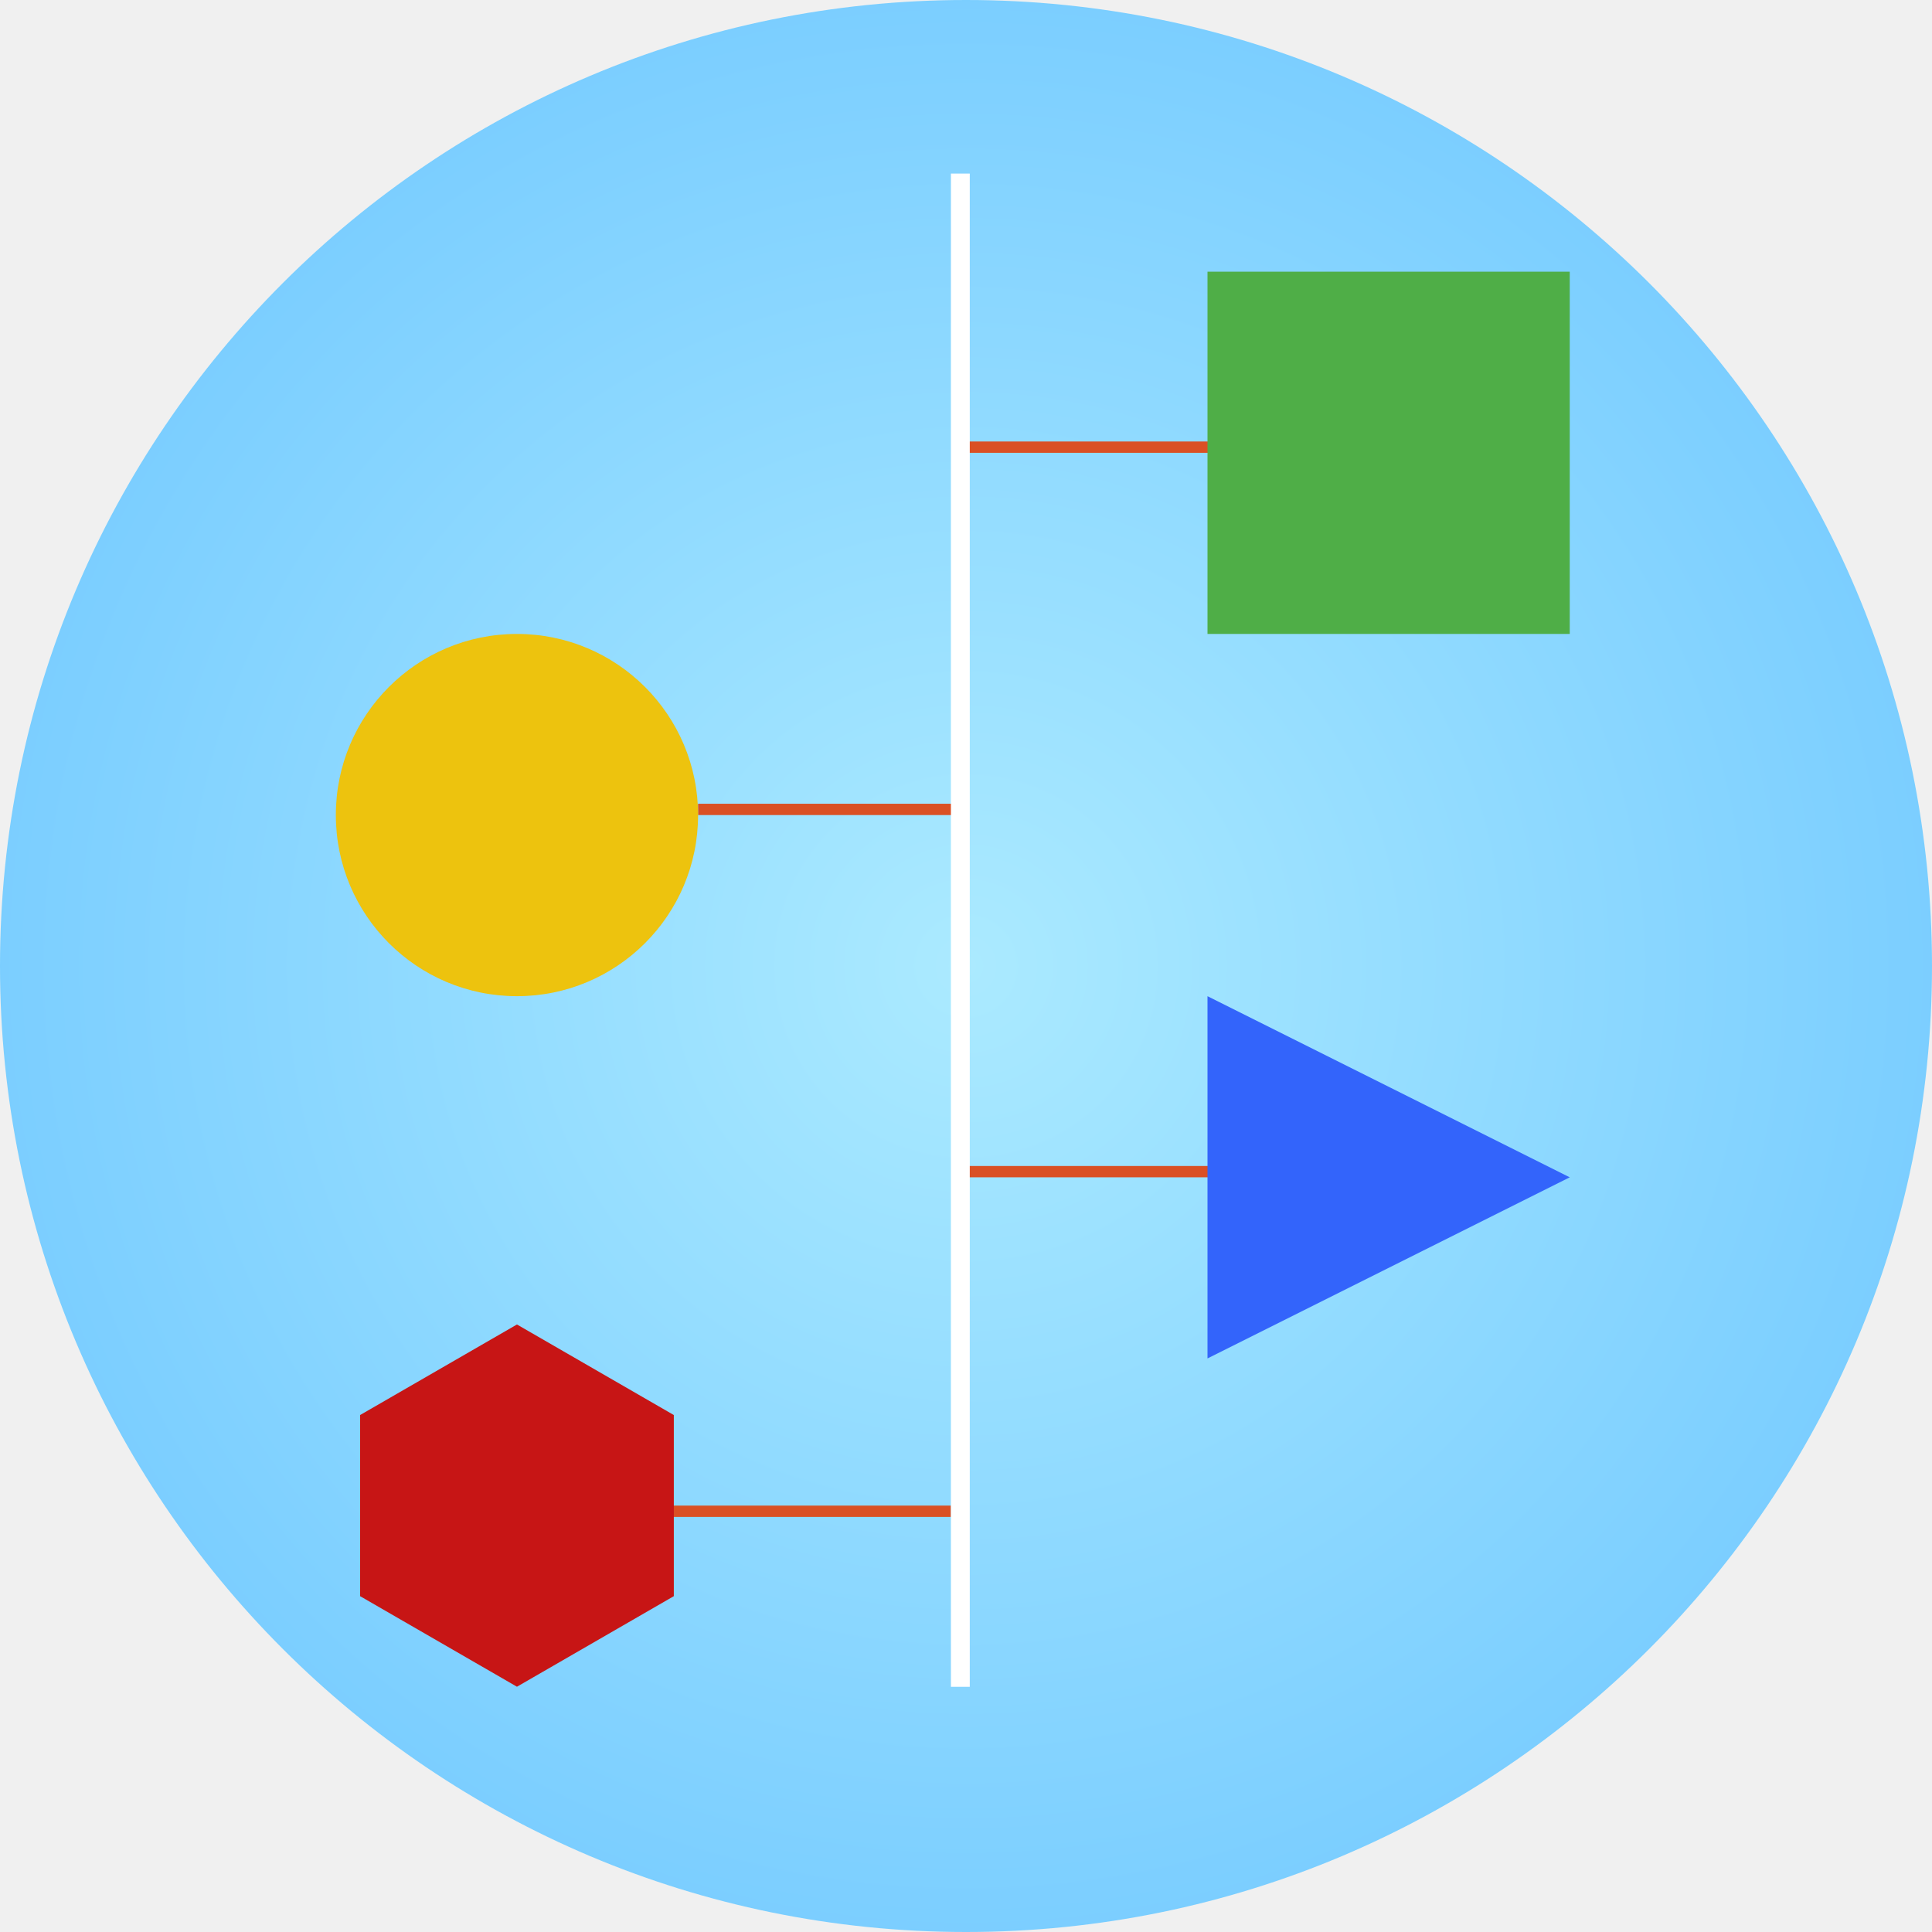
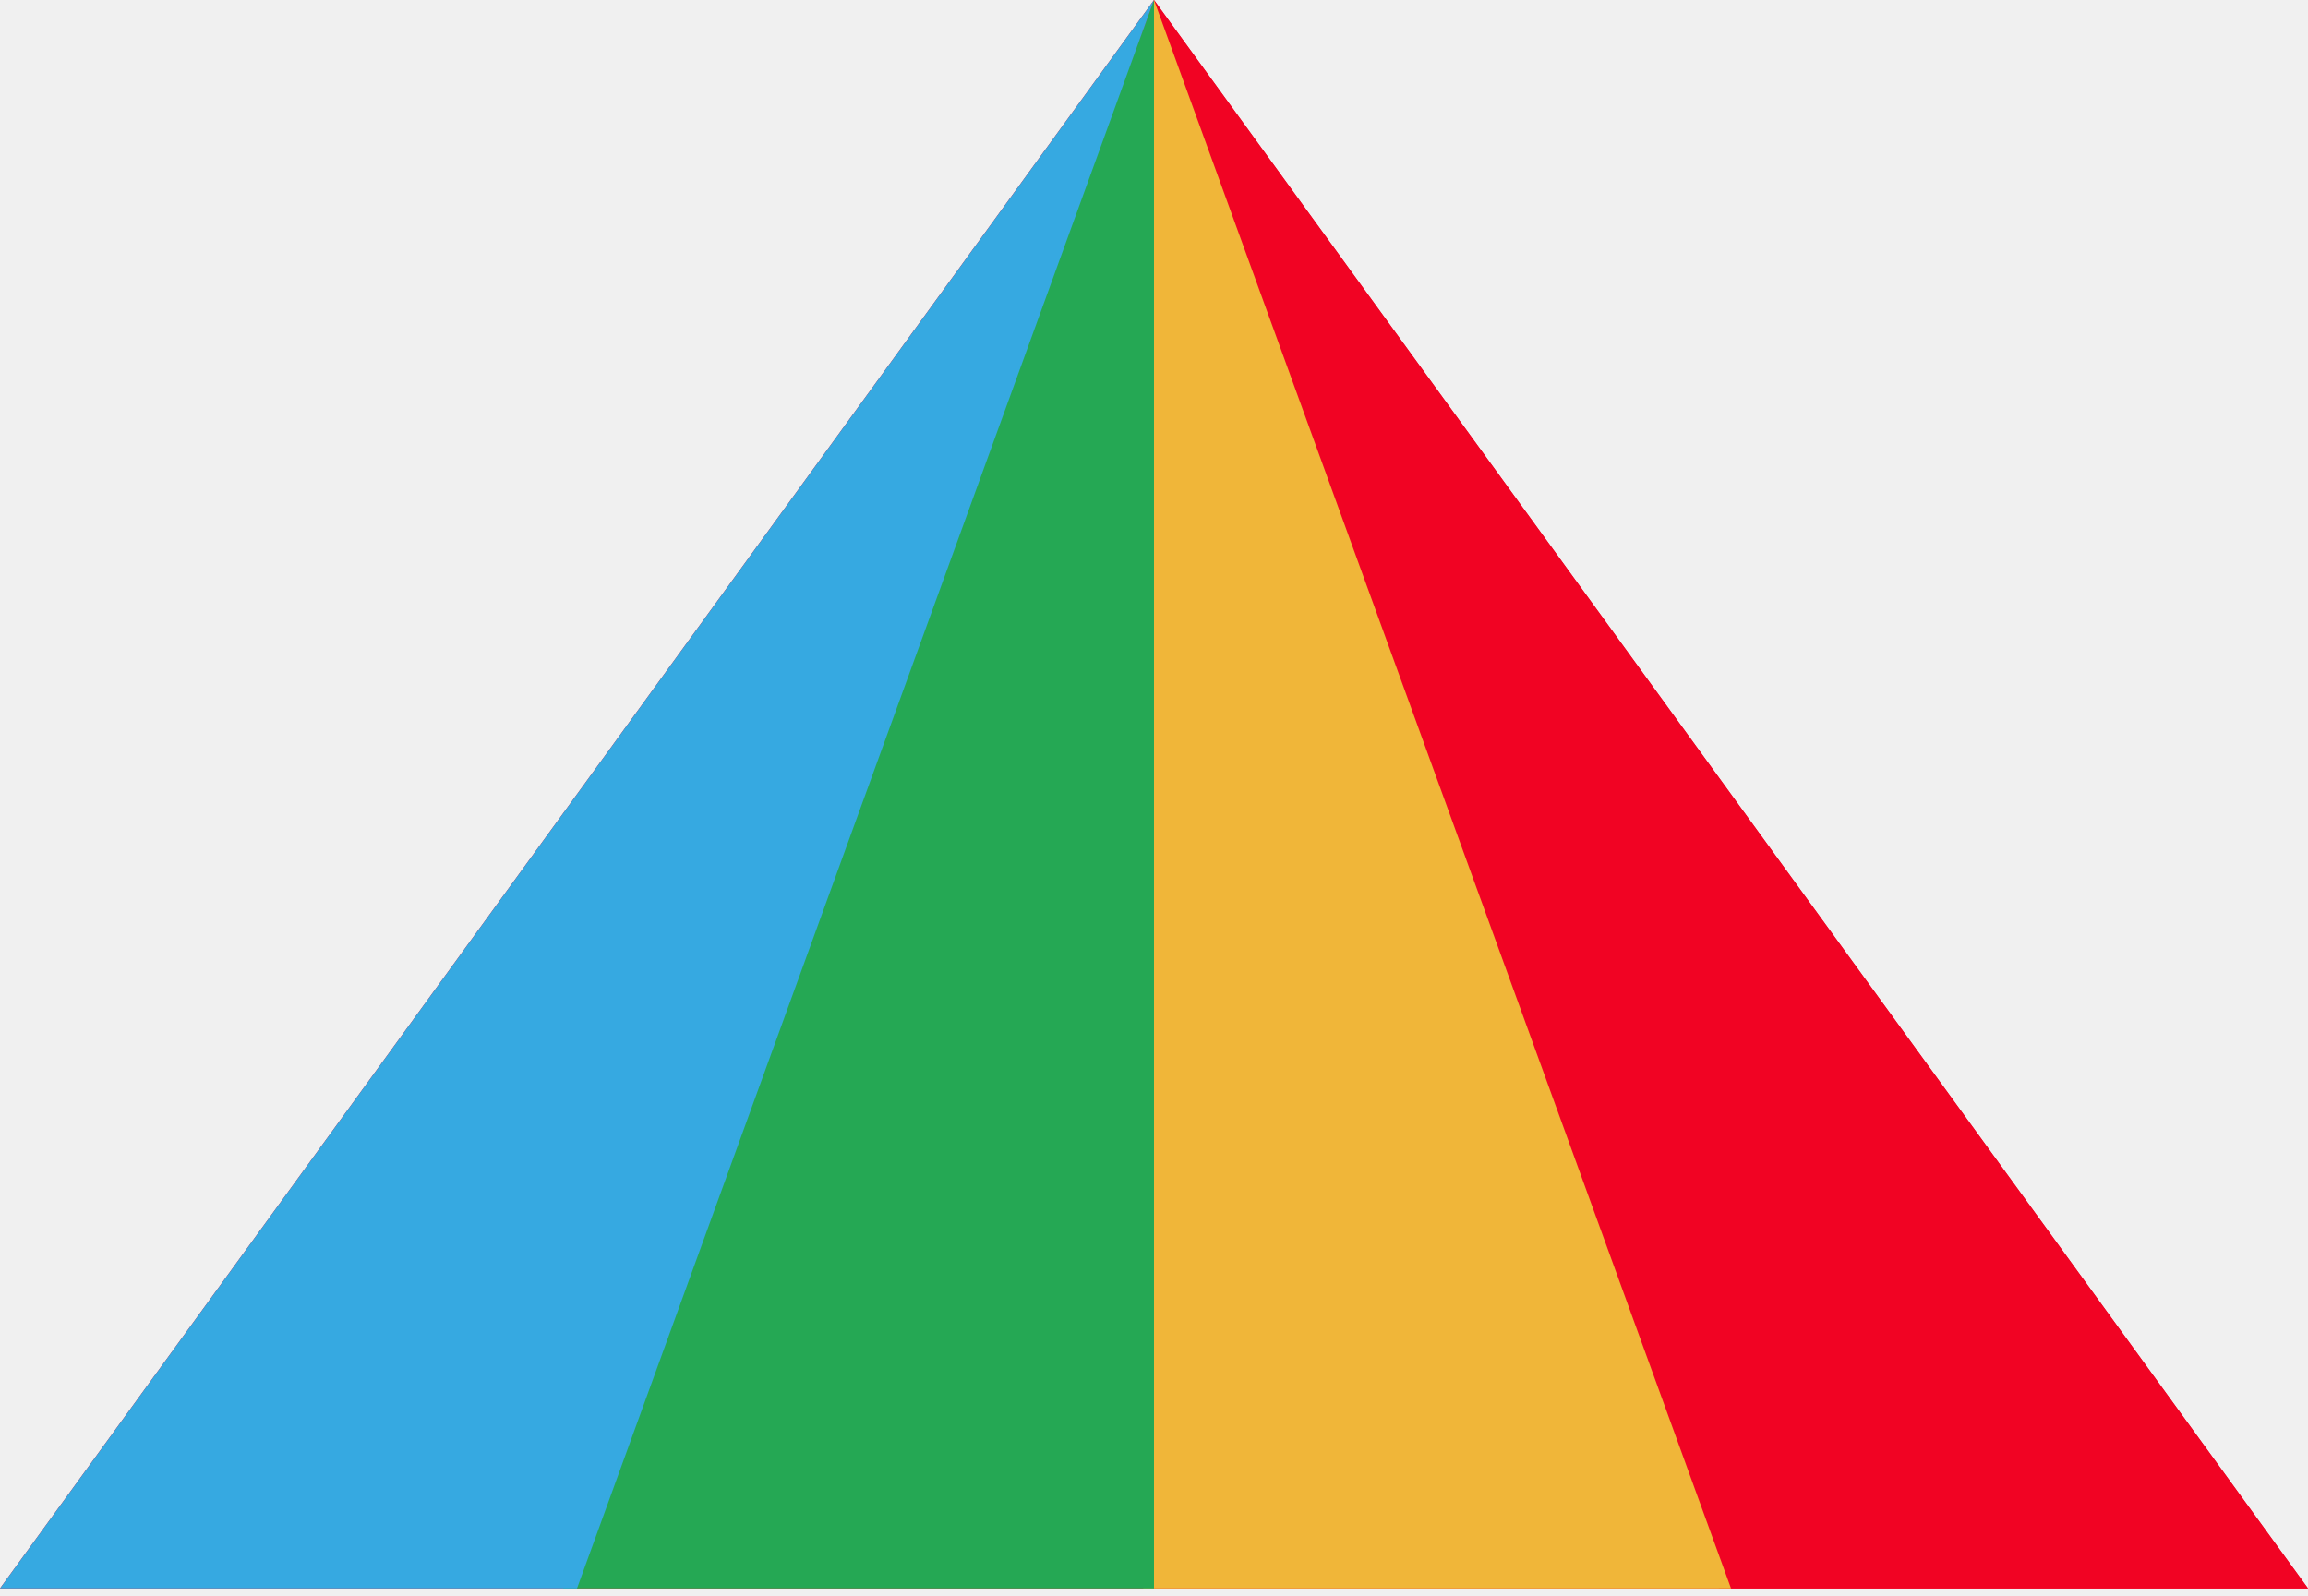
- <svg xmlns="http://www.w3.org/2000/svg" width="256px" height="256px" viewBox="0 0 256 256" version="1.1" preserveAspectRatio="xMidYMid">
-   <defs>
-     <radialGradient cx="50%" cy="50%" fx="50%" fy="50%" r="50%" id="radialGradient-1">
-       <stop stop-color="#ABEAFF" offset="0%" />
-       <stop stop-color="#7BCEFF" offset="100%" />
-     </radialGradient>
-   </defs>
+ <svg xmlns="http://www.w3.org/2000/svg" width="256px" height="177px" viewBox="0 0 256 177" version="1.1" preserveAspectRatio="xMidYMid">
  <g>
-     <circle fill="url(#radialGradient-1)" cx="128" cy="128" r="128" />
-     <path d="M128.75,60 L161.75,60 L162.5,60 L162.5,58.5 L161.75,58.5 L128.75,58.5 L128,58.5 L128,60 L128.75,60 L128.75,60 Z" fill="#DA5024" />
-     <path d="M93.25,108 L126.25,108 L127,108 L127,106.5 L126.25,106.5 L93.25,106.5 L92.5,106.5 L92.5,108 L93.25,108 L93.25,108 Z" fill="#DA5024" />
-     <path d="M89.804,201 L125.196,201 L126,201 L126,199.5 L125.196,199.5 L89.804,199.5 L89,199.5 L89,201 L89.804,201 L89.804,201 Z" fill="#DA5024" />
-     <path d="M128.75,156 L161.75,156 L162.5,156 L162.5,154.5 L161.75,154.5 L128.75,154.5 L128,154.5 L128,156 L128.75,156 L128.75,156 Z" fill="#DA5024" />
-     <path d="M126,24.25 L126,222.26 L126,223.51 L128.5,223.51 L128.5,222.26 L128.5,24.25 L128.5,23 L126,23 L126,24.25 L126,24.25 Z" fill="#FFFFFF" />
-     <rect fill="#4FAE47" x="160" y="36" width="48" height="48" />
-     <circle fill="#EDC30E" cx="68.5" cy="108" r="24" />
-     <path d="M160,180 L160,132 L208,156 L160,180 Z" fill="#3364FB" />
-     <polygon fill="#C71515" points="68.5 175.5 89.285 187.5 89.285 211.5 68.5 223.5 47.715 211.5 47.715 187.5 " />
+     <path d="M128,0 L0,176.208 L256,176.208 L128,0" fill="#F10323" />
+     <path d="M256,176.208 L190.663,176.208 L128,0 L256,176.208" fill="#F10323" />
+     <path d="M192,176.208 L126.807,176.208 L128,0 L192,176.208" fill="#F0B639" />
+     <path d="M128,0 L128,176.208 L62.47,176.208 L128,0" fill="#25A854" />
+     <path d="M64,176.208 L0,176.208 L128,0 L64,176.208" fill="#36A9E1" />
  </g>
</svg>
